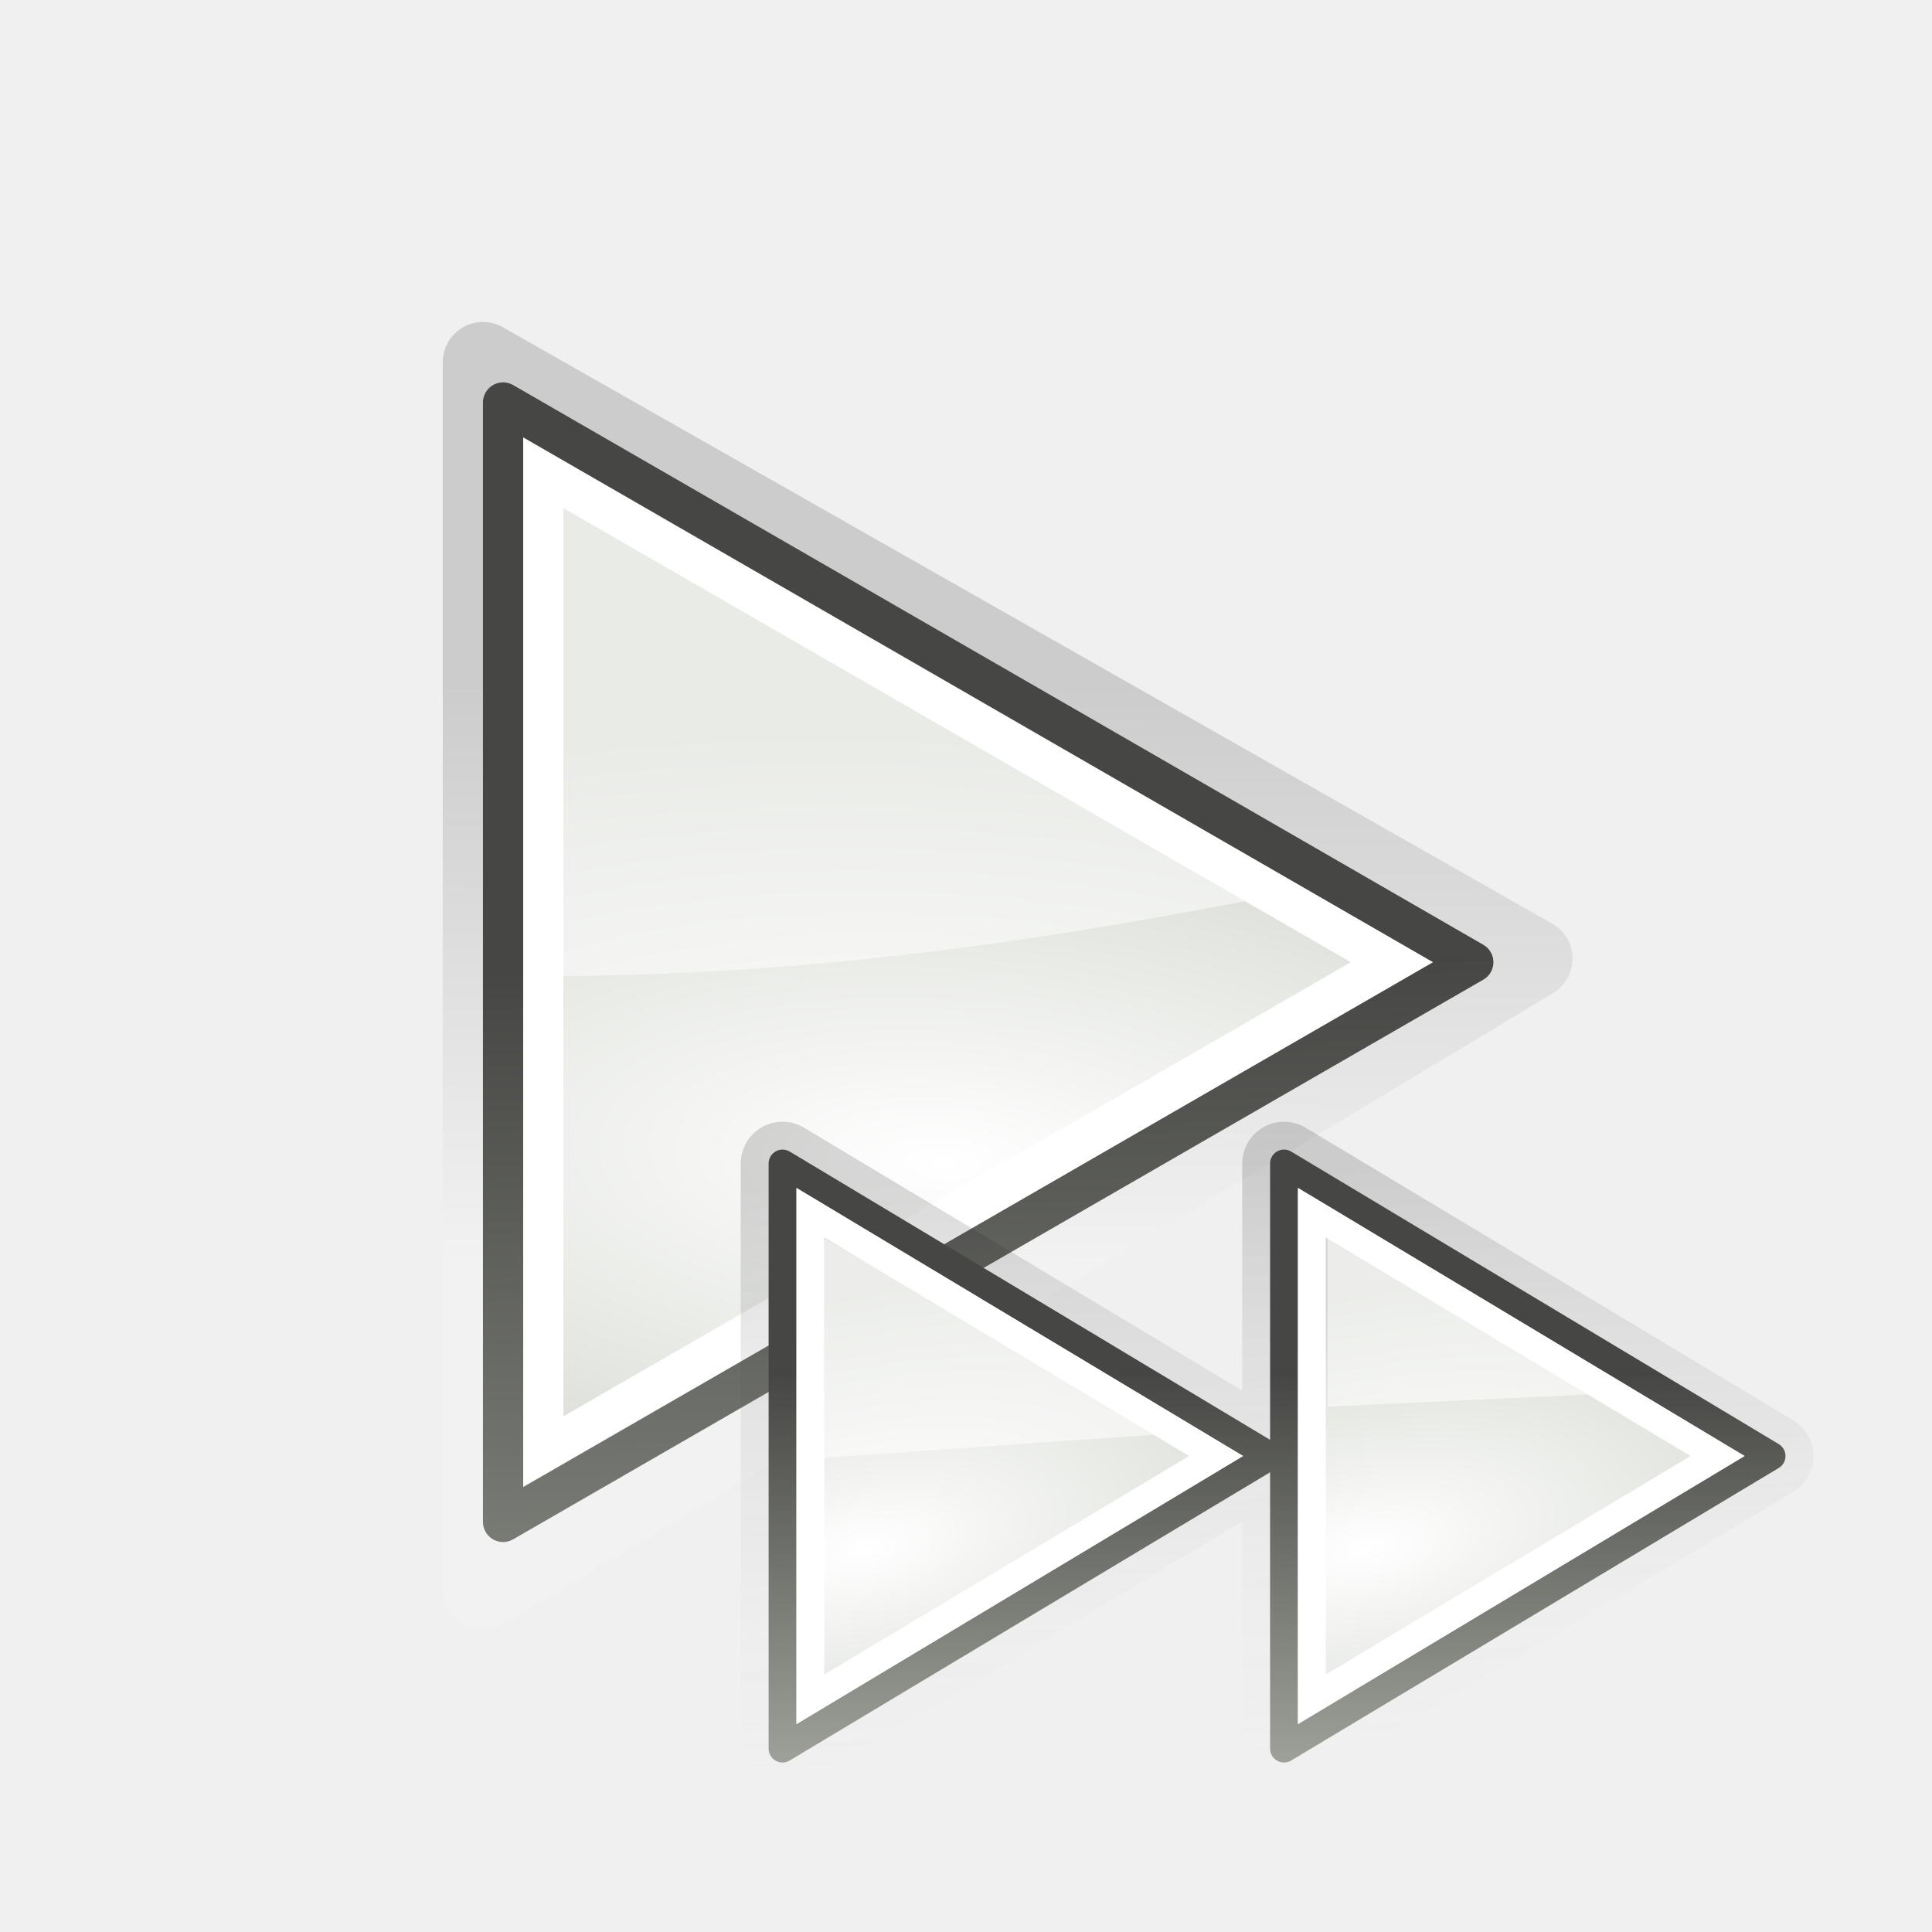
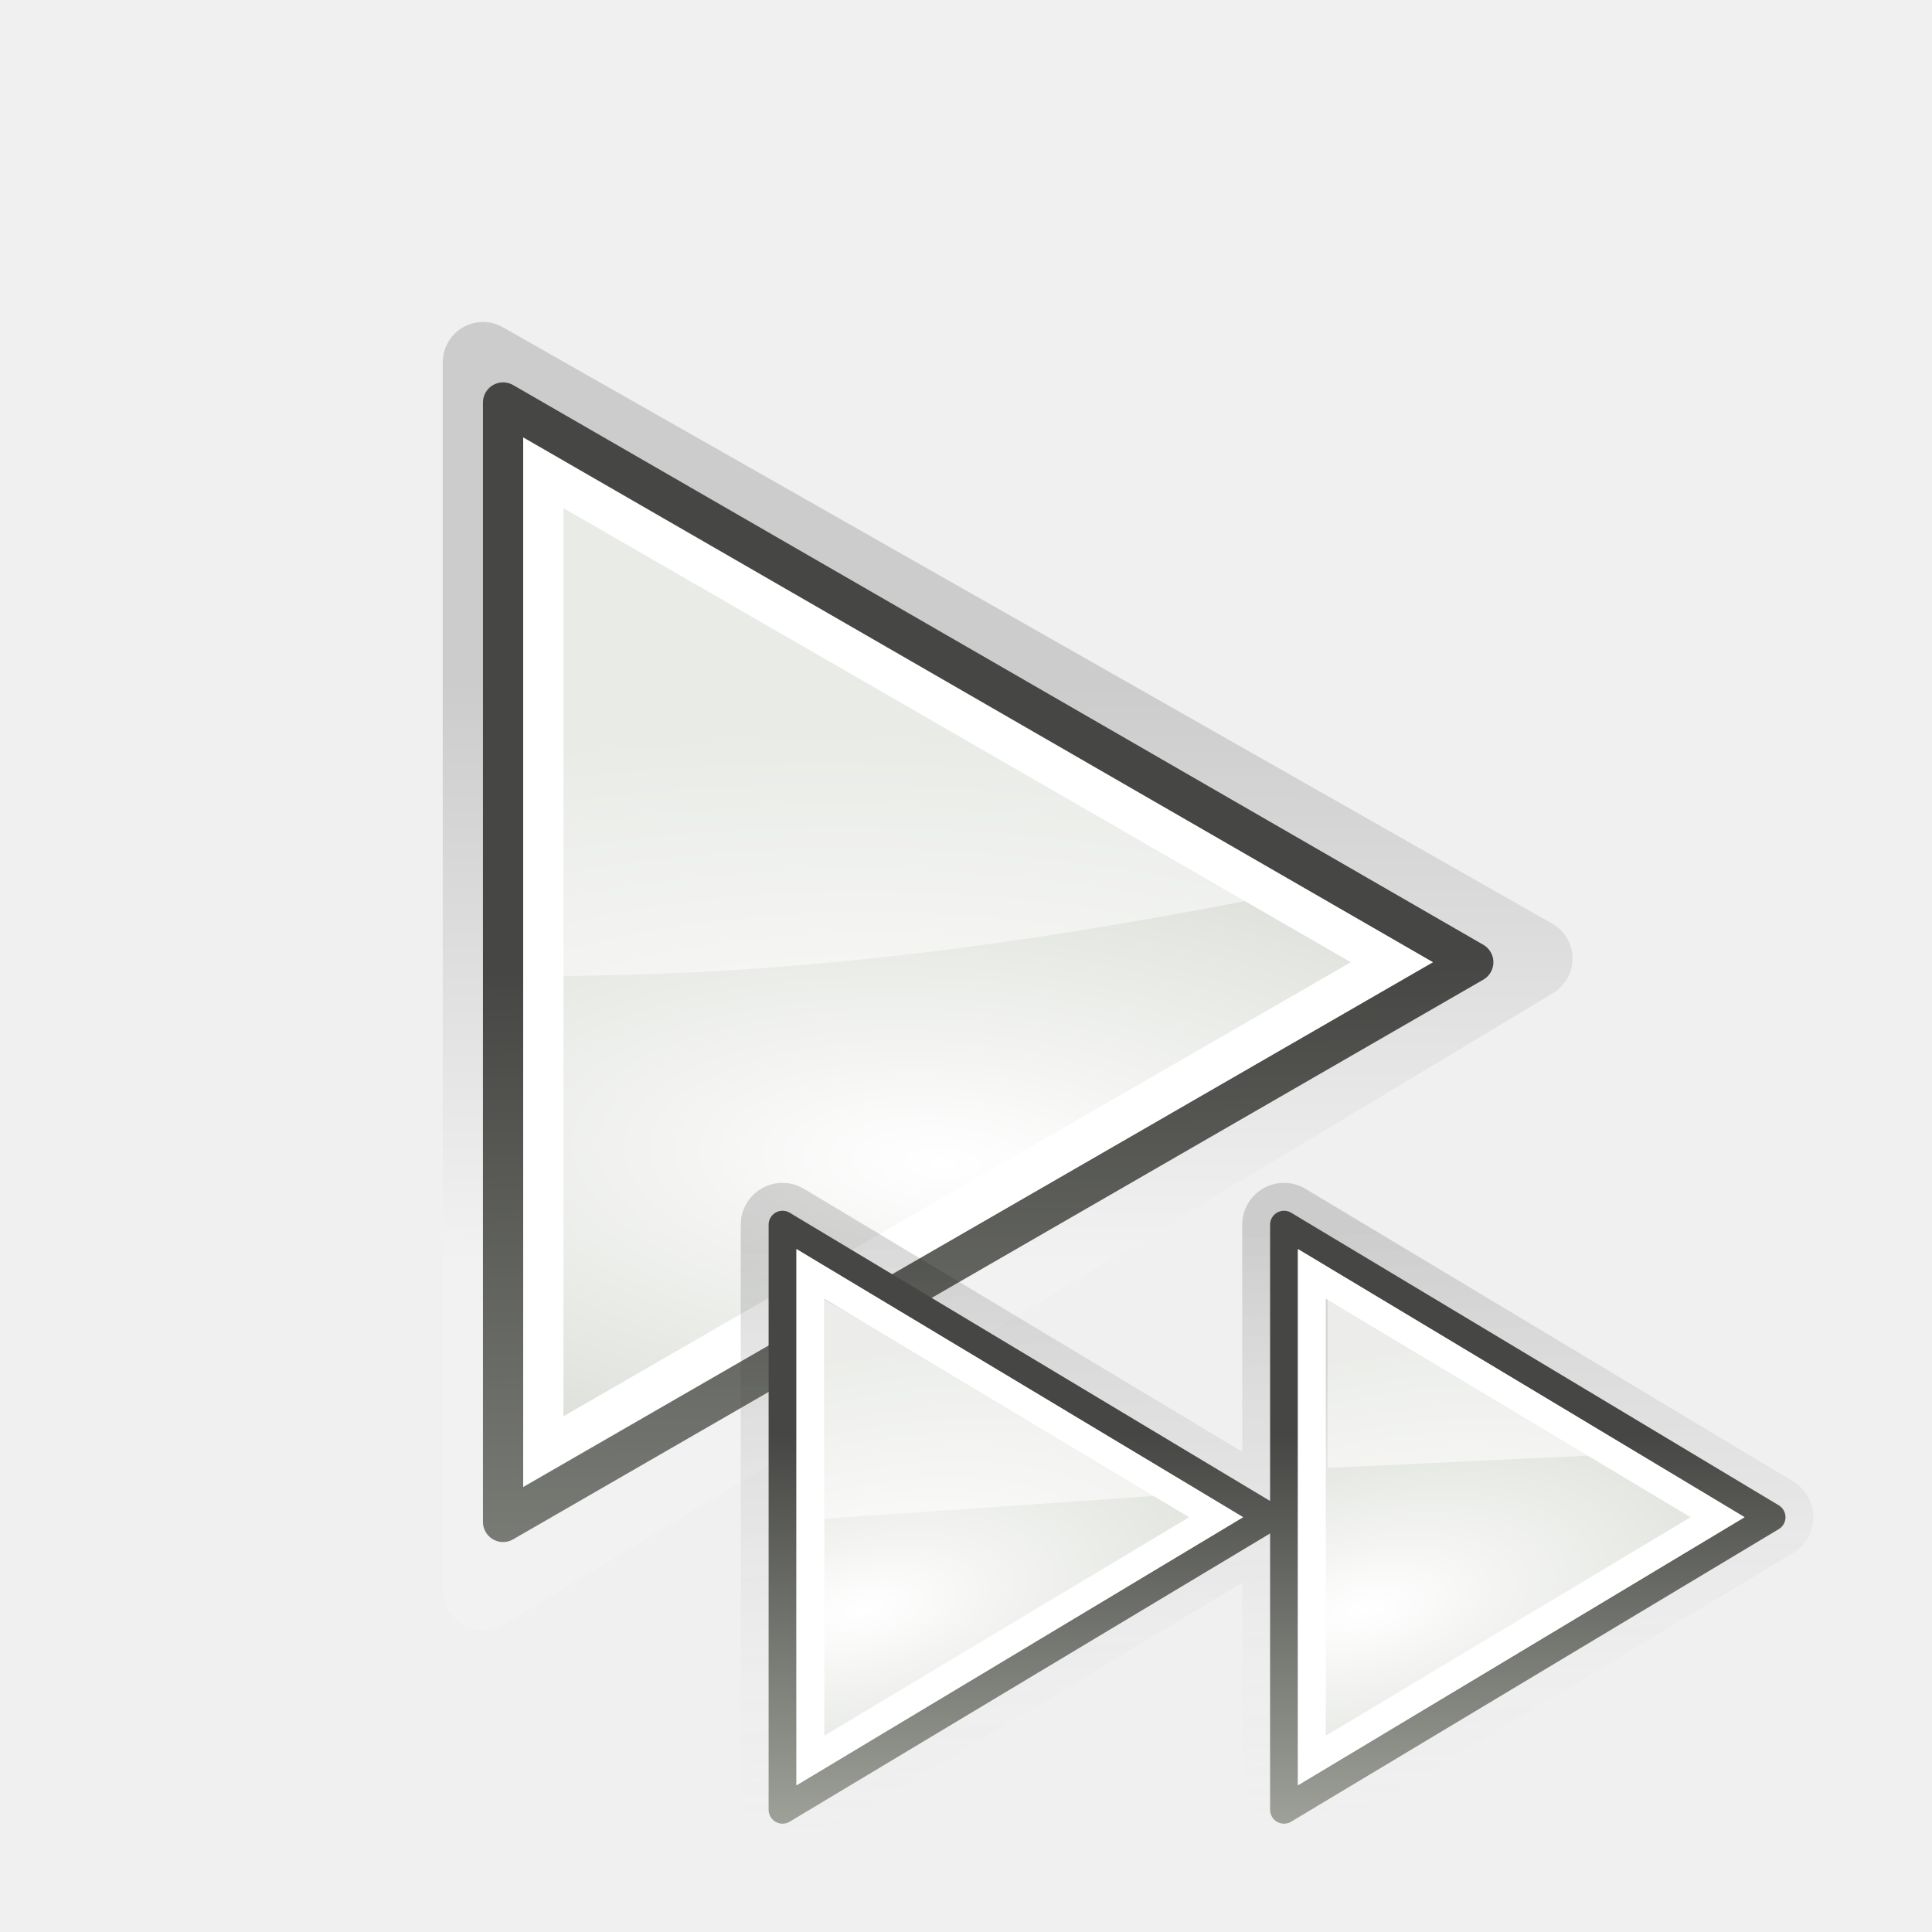
<svg xmlns="http://www.w3.org/2000/svg" xmlns:xlink="http://www.w3.org/1999/xlink" width="48px" height="48px" id="svg1307" version="1.1">
  <defs id="defs1309">
    <linearGradient id="linearGradient2684">
      <stop id="stop2686" offset="0" style="stop-color:#ffffff;stop-opacity:1;" />
      <stop id="stop2688" offset="1" style="stop-color:#000000;stop-opacity:1;" />
    </linearGradient>
    <linearGradient id="linearGradient2584">
      <stop style="stop-color:#000000;stop-opacity:1;" offset="0" id="stop2586" />
      <stop style="stop-color:#ffffff;stop-opacity:0;" offset="1" id="stop2588" />
    </linearGradient>
    <linearGradient id="linearGradient5075">
      <stop style="stop-color:#adb0a8;stop-opacity:1;" offset="0" id="stop5077" />
      <stop style="stop-color:#464744;stop-opacity:1" offset="1" id="stop5079" />
    </linearGradient>
    <linearGradient id="linearGradient2691">
      <stop id="stop2693" offset="0" style="stop-color:#ffffff;stop-opacity:1" />
      <stop id="stop2695" offset="1" style="stop-color:#d3d7cf" />
    </linearGradient>
    <linearGradient id="linearGradient3340">
      <stop style="stop-color:#ffffff;stop-opacity:1;" offset="0" id="stop3342" />
      <stop style="stop-color:#ffffff;stop-opacity:0.629;" offset="1" id="stop3344" />
    </linearGradient>
    <linearGradient xlink:href="#linearGradient5075" id="linearGradient2306" gradientUnits="userSpaceOnUse" x1="71.289" y1="124.117" x2="70.827" y2="95" gradientTransform="translate(-45.00042,-71.09425)" />
    <radialGradient xlink:href="#linearGradient2691" id="radialGradient2314" gradientUnits="userSpaceOnUse" gradientTransform="matrix(5.324342e-2,-0.836238,2.019473,0.128568,-151.9195,108.0768)" cx="107.588" cy="83.991" fx="107.588" fy="83.991" r="12.552" />
    <linearGradient xlink:href="#linearGradient2684" id="linearGradient2690" gradientUnits="userSpaceOnUse" gradientTransform="matrix(1.128181,0,0,1.128181,-53.99314,-83.36009)" x1="70.914" y1="101.742" x2="70.952" y2="88.924" />
    <linearGradient xlink:href="#linearGradient2584" id="linearGradient2322" x1="24.476" y1="13.659" x2="23.75" y2="36" gradientUnits="userSpaceOnUse" gradientTransform="matrix(-0.6921677,0,0,0.6921677,48.16699,19.56229)" />
    <radialGradient xlink:href="#linearGradient2691" id="radialGradient1439" gradientUnits="userSpaceOnUse" gradientTransform="matrix(-0.1541174,-0.6895879,-1.474312,0.3295002,262.0094,33.99517)" cx="64.227" cy="147.994" fx="64.227" fy="147.994" r="8.75" />
    <radialGradient xlink:href="#linearGradient2691" id="radialGradient1436" gradientUnits="userSpaceOnUse" gradientTransform="matrix(-0.1541174,-0.6895879,-1.474312,0.3295002,249.5504,33.99517)" cx="64.227" cy="147.994" fx="64.227" fy="147.994" r="8.75" />
    <linearGradient xlink:href="#linearGradient2584" id="linearGradient1426" gradientUnits="userSpaceOnUse" gradientTransform="matrix(-0.6921677,0,0,0.6921677,79.30796,-47.7594)" x1="49.43" y1="112.95" x2="49.667" y2="115.137" />
    <linearGradient xlink:href="#linearGradient5075" id="linearGradient1401" gradientUnits="userSpaceOnUse" gradientTransform="matrix(-0.6921677,0,0,0.6921677,81.39076,-64.18999)" x1="53.5" y1="158.414" x2="53.5" y2="142.053" />
  </defs>
  <g id="layer4" style="display:inline" />
  <g id="layer1" style="display:inline">
    <path id="path2682" d="M 12,39.5 L 12,9 L 38.07,23.817 L 12,39.5 z " style="color:#000000;fill:none;fill-opacity:1;fill-rule:evenodd;stroke:url(#linearGradient2690);stroke-width:2;stroke-linecap:square;stroke-linejoin:round;marker:none;marker-start:none;marker-mid:none;marker-end:none;stroke-miterlimit:4;stroke-dasharray:none;stroke-dashoffset:0;stroke-opacity:1;visibility:visible;display:inline;overflow:visible;opacity:0.15" />
    <path style="color:#000000;fill:url(#radialGradient2314);fill-opacity:1;fill-rule:evenodd;stroke:none;stroke-width:1;stroke-linecap:square;stroke-linejoin:round;marker:none;marker-start:none;marker-mid:none;marker-end:none;stroke-miterlimit:4;stroke-dasharray:none;stroke-dashoffset:0;stroke-opacity:1;visibility:visible;display:inline;overflow:visible" d="M 12.499,37.811 L 12.499,10 L 36.603,23.906 L 12.499,37.811 z " id="path3375" />
    <path style="color:#000000;fill:none;fill-opacity:1;fill-rule:evenodd;stroke:url(#linearGradient2306);stroke-width:1;stroke-linecap:square;stroke-linejoin:round;marker:none;marker-start:none;marker-mid:none;marker-end:none;stroke-miterlimit:4;stroke-dasharray:none;stroke-dashoffset:0;stroke-opacity:1;visibility:visible;display:inline;overflow:visible" d="M 12.499,37.811 L 12.499,10 L 36.603,23.906 L 12.499,37.811 z " id="path2479" />
    <path style="color:#000000;fill:#ffffff;fill-opacity:1;fill-rule:evenodd;stroke:none;stroke-width:3;stroke-linecap:square;stroke-linejoin:miter;marker:none;marker-start:none;marker-mid:none;marker-end:none;stroke-miterlimit:4;stroke-dasharray:none;stroke-dashoffset:0;stroke-opacity:1;visibility:visible;display:inline;overflow:visible" d="M 12.999,10.874 L 12.999,36.937 L 35.593,23.906 L 12.999,10.874 z M 13.999,12.624 L 33.562,23.906 L 13.999,35.187 L 13.999,12.624 z " id="path2481" />
    <path style="opacity:0.5;color:#000000;fill:#ffffff;fill-opacity:1;fill-rule:nonzero;stroke:none;stroke-width:2;stroke-linecap:round;stroke-linejoin:round;marker:none;marker-start:none;marker-mid:none;marker-end:none;stroke-miterlimit:10;stroke-dasharray:none;stroke-dashoffset:0;stroke-opacity:1;visibility:visible;display:block;overflow:visible" d="M 13.938,12.562 L 13.938,24.25 C 18.207,24.205 23.102,23.904 31,22.375 L 13.938,12.562 z " id="path2339" />
-     <path id="path1441" d="m 31.901,28.907 12.113,7.268 -12.113,7.268 0,-14.536 z m -12.459,0 12.113,7.268 -12.113,7.268 0,-14.536 z" style="color:#000000;display:inline;overflow:visible;visibility:visible;opacity:0.15;fill:none;fill-opacity:1;fill-rule:evenodd;stroke:url(#linearGradient2322);stroke-width:2.077;stroke-linecap:square;stroke-linejoin:round;stroke-miterlimit:4;stroke-dasharray:none;stroke-dashoffset:0;stroke-opacity:1;marker:none;marker-start:none;marker-mid:none;marker-end:none" />
-     <path id="path5515" d="m 31.901,28.907 12.113,7.268 -12.113,7.268 0,-14.536 z" style="color:#000000;display:inline;overflow:visible;visibility:visible;fill:url(#radialGradient1439);fill-opacity:1;fill-rule:evenodd;stroke:none;stroke-width:1;stroke-linecap:square;stroke-linejoin:miter;stroke-miterlimit:4;stroke-dasharray:none;stroke-dashoffset:0;stroke-opacity:1;marker:none;marker-start:none;marker-mid:none;marker-end:none" />
-     <path style="color:#000000;display:inline;overflow:visible;visibility:visible;fill:url(#radialGradient1436);fill-opacity:1;fill-rule:evenodd;stroke:none;stroke-width:1;stroke-linecap:square;stroke-linejoin:miter;stroke-miterlimit:4;stroke-dasharray:none;stroke-dashoffset:0;stroke-opacity:1;marker:none;marker-start:none;marker-mid:none;marker-end:none" d="m 19.442,28.907 12.113,7.268 -12.113,7.268 0,-14.536 z" id="use5517" />
-     <path style="color:#000000;display:inline;overflow:visible;visibility:visible;opacity:0.07;fill:url(#linearGradient1426);fill-opacity:1;fill-rule:evenodd;stroke:none;stroke-width:1;stroke-linecap:round;stroke-linejoin:round;stroke-miterlimit:4;stroke-dasharray:none;stroke-dashoffset:0;stroke-opacity:1;marker:none;marker-start:none;marker-mid:none;marker-end:none" d="m 19.442,28.907 0.822,0.497 -0.822,-0.087 0,-0.411 z m 12.459,0.173 0.324,0.022 2.747,1.644 -3.071,-0.281 0,-1.384 z" id="path2915" />
-     <path style="color:#000000;display:inline;overflow:visible;visibility:visible;fill:none;fill-opacity:1;fill-rule:evenodd;stroke:url(#linearGradient1401);stroke-width:0.692;stroke-linecap:square;stroke-linejoin:round;stroke-miterlimit:4;stroke-dasharray:none;stroke-dashoffset:0;stroke-opacity:1;marker:none;marker-start:none;marker-mid:none;marker-end:none" d="m 31.901,28.907 12.113,7.268 -12.113,7.268 0,-14.536 z m -12.459,0 12.113,7.268 -12.113,7.268 0,-14.536 z" id="path5521" />
-     <path style="color:#000000;display:inline;overflow:visible;visibility:visible;fill:#ffffff;fill-opacity:1;fill-rule:evenodd;stroke:none;stroke-width:3;stroke-linecap:square;stroke-linejoin:miter;stroke-miterlimit:4;stroke-dasharray:none;stroke-dashoffset:0;stroke-opacity:1;marker:none;marker-start:none;marker-mid:none;marker-end:none" d="m 32.247,29.512 11.096,6.662 -11.096,6.662 0,-13.324 z m -12.459,0 11.096,6.662 -11.096,6.662 0,-13.324 z m 13.151,1.233 0,10.858 9.063,-5.429 -9.063,-5.429 z m -12.459,0 0,10.858 9.063,-5.429 -9.063,-5.429 z" id="path5525" />
-     <path style="color:#000000;display:inline;overflow:visible;visibility:visible;opacity:0.561;fill:#ffffff;fill-opacity:1;fill-rule:evenodd;stroke:none;stroke-width:3;stroke-linecap:square;stroke-linejoin:round;stroke-miterlimit:4;stroke-dasharray:none;stroke-dashoffset:0;stroke-opacity:1;marker:none;marker-start:none;marker-mid:none;marker-end:none" d="m 39.576,34.64 -6.593,-3.874 0,4.183 6.593,-0.309 z" id="path3197" />
-     <path id="path4072" d="m 28.979,35.626 -8.499,-4.859 0,5.448 8.499,-0.59 z" style="color:#000000;display:inline;overflow:visible;visibility:visible;opacity:0.561;fill:#ffffff;fill-opacity:1;fill-rule:evenodd;stroke:none;stroke-width:3;stroke-linecap:square;stroke-linejoin:round;stroke-miterlimit:4;stroke-dasharray:none;stroke-dashoffset:0;stroke-opacity:1;marker:none;marker-start:none;marker-mid:none;marker-end:none" />
+     <g id="g877" transform="translate(0,1.519748)">
+       <path style="color:#000000;display:inline;overflow:visible;visibility:visible;opacity:0.15;fill:none;fill-opacity:1;fill-rule:evenodd;stroke:url(#linearGradient2322);stroke-width:2.077;stroke-linecap:square;stroke-linejoin:round;stroke-miterlimit:4;stroke-dasharray:none;stroke-dashoffset:0;stroke-opacity:1;marker:none;marker-start:none;marker-mid:none;marker-end:none" d="m 31.901,28.907 12.113,7.268 -12.113,7.268 z m -12.459,0 12.113,7.268 -12.113,7.268 z" id="path1441" />
+       <path style="color:#000000;display:inline;overflow:visible;visibility:visible;fill:url(#radialGradient1439);fill-opacity:1;fill-rule:evenodd;stroke:none;stroke-width:1;stroke-linecap:square;stroke-linejoin:miter;stroke-miterlimit:4;stroke-dasharray:none;stroke-dashoffset:0;stroke-opacity:1;marker:none;marker-start:none;marker-mid:none;marker-end:none" d="M 31.901,28.907 44.014,36.174 31.901,43.442 Z" id="path5515" />
+       <path id="use5517" d="M 19.442,28.907 31.555,36.174 19.442,43.442 Z" style="color:#000000;display:inline;overflow:visible;visibility:visible;fill:url(#radialGradient1436);fill-opacity:1;fill-rule:evenodd;stroke:none;stroke-width:1;stroke-linecap:square;stroke-linejoin:miter;stroke-miterlimit:4;stroke-dasharray:none;stroke-dashoffset:0;stroke-opacity:1;marker:none;marker-start:none;marker-mid:none;marker-end:none" />
+       <path id="path2915" d="m 19.442,28.907 0.822,0.497 -0.822,-0.087 v -0.411 z m 12.459,0.173 0.324,0.022 2.747,1.644 -3.071,-0.281 z" style="color:#000000;display:inline;overflow:visible;visibility:visible;opacity:0.07;fill:url(#linearGradient1426);fill-opacity:1;fill-rule:evenodd;stroke:none;stroke-width:1;stroke-linecap:round;stroke-linejoin:round;stroke-miterlimit:4;stroke-dasharray:none;stroke-dashoffset:0;stroke-opacity:1;marker:none;marker-start:none;marker-mid:none;marker-end:none" />
+       <path id="path5521" d="m 31.901,28.907 12.113,7.268 -12.113,7.268 z m -12.459,0 12.113,7.268 -12.113,7.268 z" style="color:#000000;display:inline;overflow:visible;visibility:visible;fill:none;fill-opacity:1;fill-rule:evenodd;stroke:url(#linearGradient1401);stroke-width:0.692;stroke-linecap:square;stroke-linejoin:round;stroke-miterlimit:4;stroke-dasharray:none;stroke-dashoffset:0;stroke-opacity:1;marker:none;marker-start:none;marker-mid:none;marker-end:none" />
+       <path id="path5525" d="M 32.247,29.512 43.343,36.174 32.247,42.836 Z m -12.459,0 11.096,6.662 -11.096,6.662 z m 13.151,1.233 V 41.604 l 9.063,-5.429 z m -12.459,0 V 41.604 l 9.063,-5.429 z" style="color:#000000;display:inline;overflow:visible;visibility:visible;fill:#ffffff;fill-opacity:1;fill-rule:evenodd;stroke:none;stroke-width:3;stroke-linecap:square;stroke-linejoin:miter;stroke-miterlimit:4;stroke-dasharray:none;stroke-dashoffset:0;stroke-opacity:1;marker:none;marker-start:none;marker-mid:none;marker-end:none" />
+       <path id="path3197" d="M 39.576,34.64 32.983,30.767 v 4.183 z" style="color:#000000;display:inline;overflow:visible;visibility:visible;opacity:0.561;fill:#ffffff;fill-opacity:1;fill-rule:evenodd;stroke:none;stroke-width:3;stroke-linecap:square;stroke-linejoin:round;stroke-miterlimit:4;stroke-dasharray:none;stroke-dashoffset:0;stroke-opacity:1;marker:none;marker-start:none;marker-mid:none;marker-end:none" />
+       <path style="color:#000000;display:inline;overflow:visible;visibility:visible;opacity:0.561;fill:#ffffff;fill-opacity:1;fill-rule:evenodd;stroke:none;stroke-width:3;stroke-linecap:square;stroke-linejoin:round;stroke-miterlimit:4;stroke-dasharray:none;stroke-dashoffset:0;stroke-opacity:1;marker:none;marker-start:none;marker-mid:none;marker-end:none" d="M 28.979,35.626 20.48,30.767 v 5.448 z" id="path4072" />
+     </g>
  </g>
</svg>
